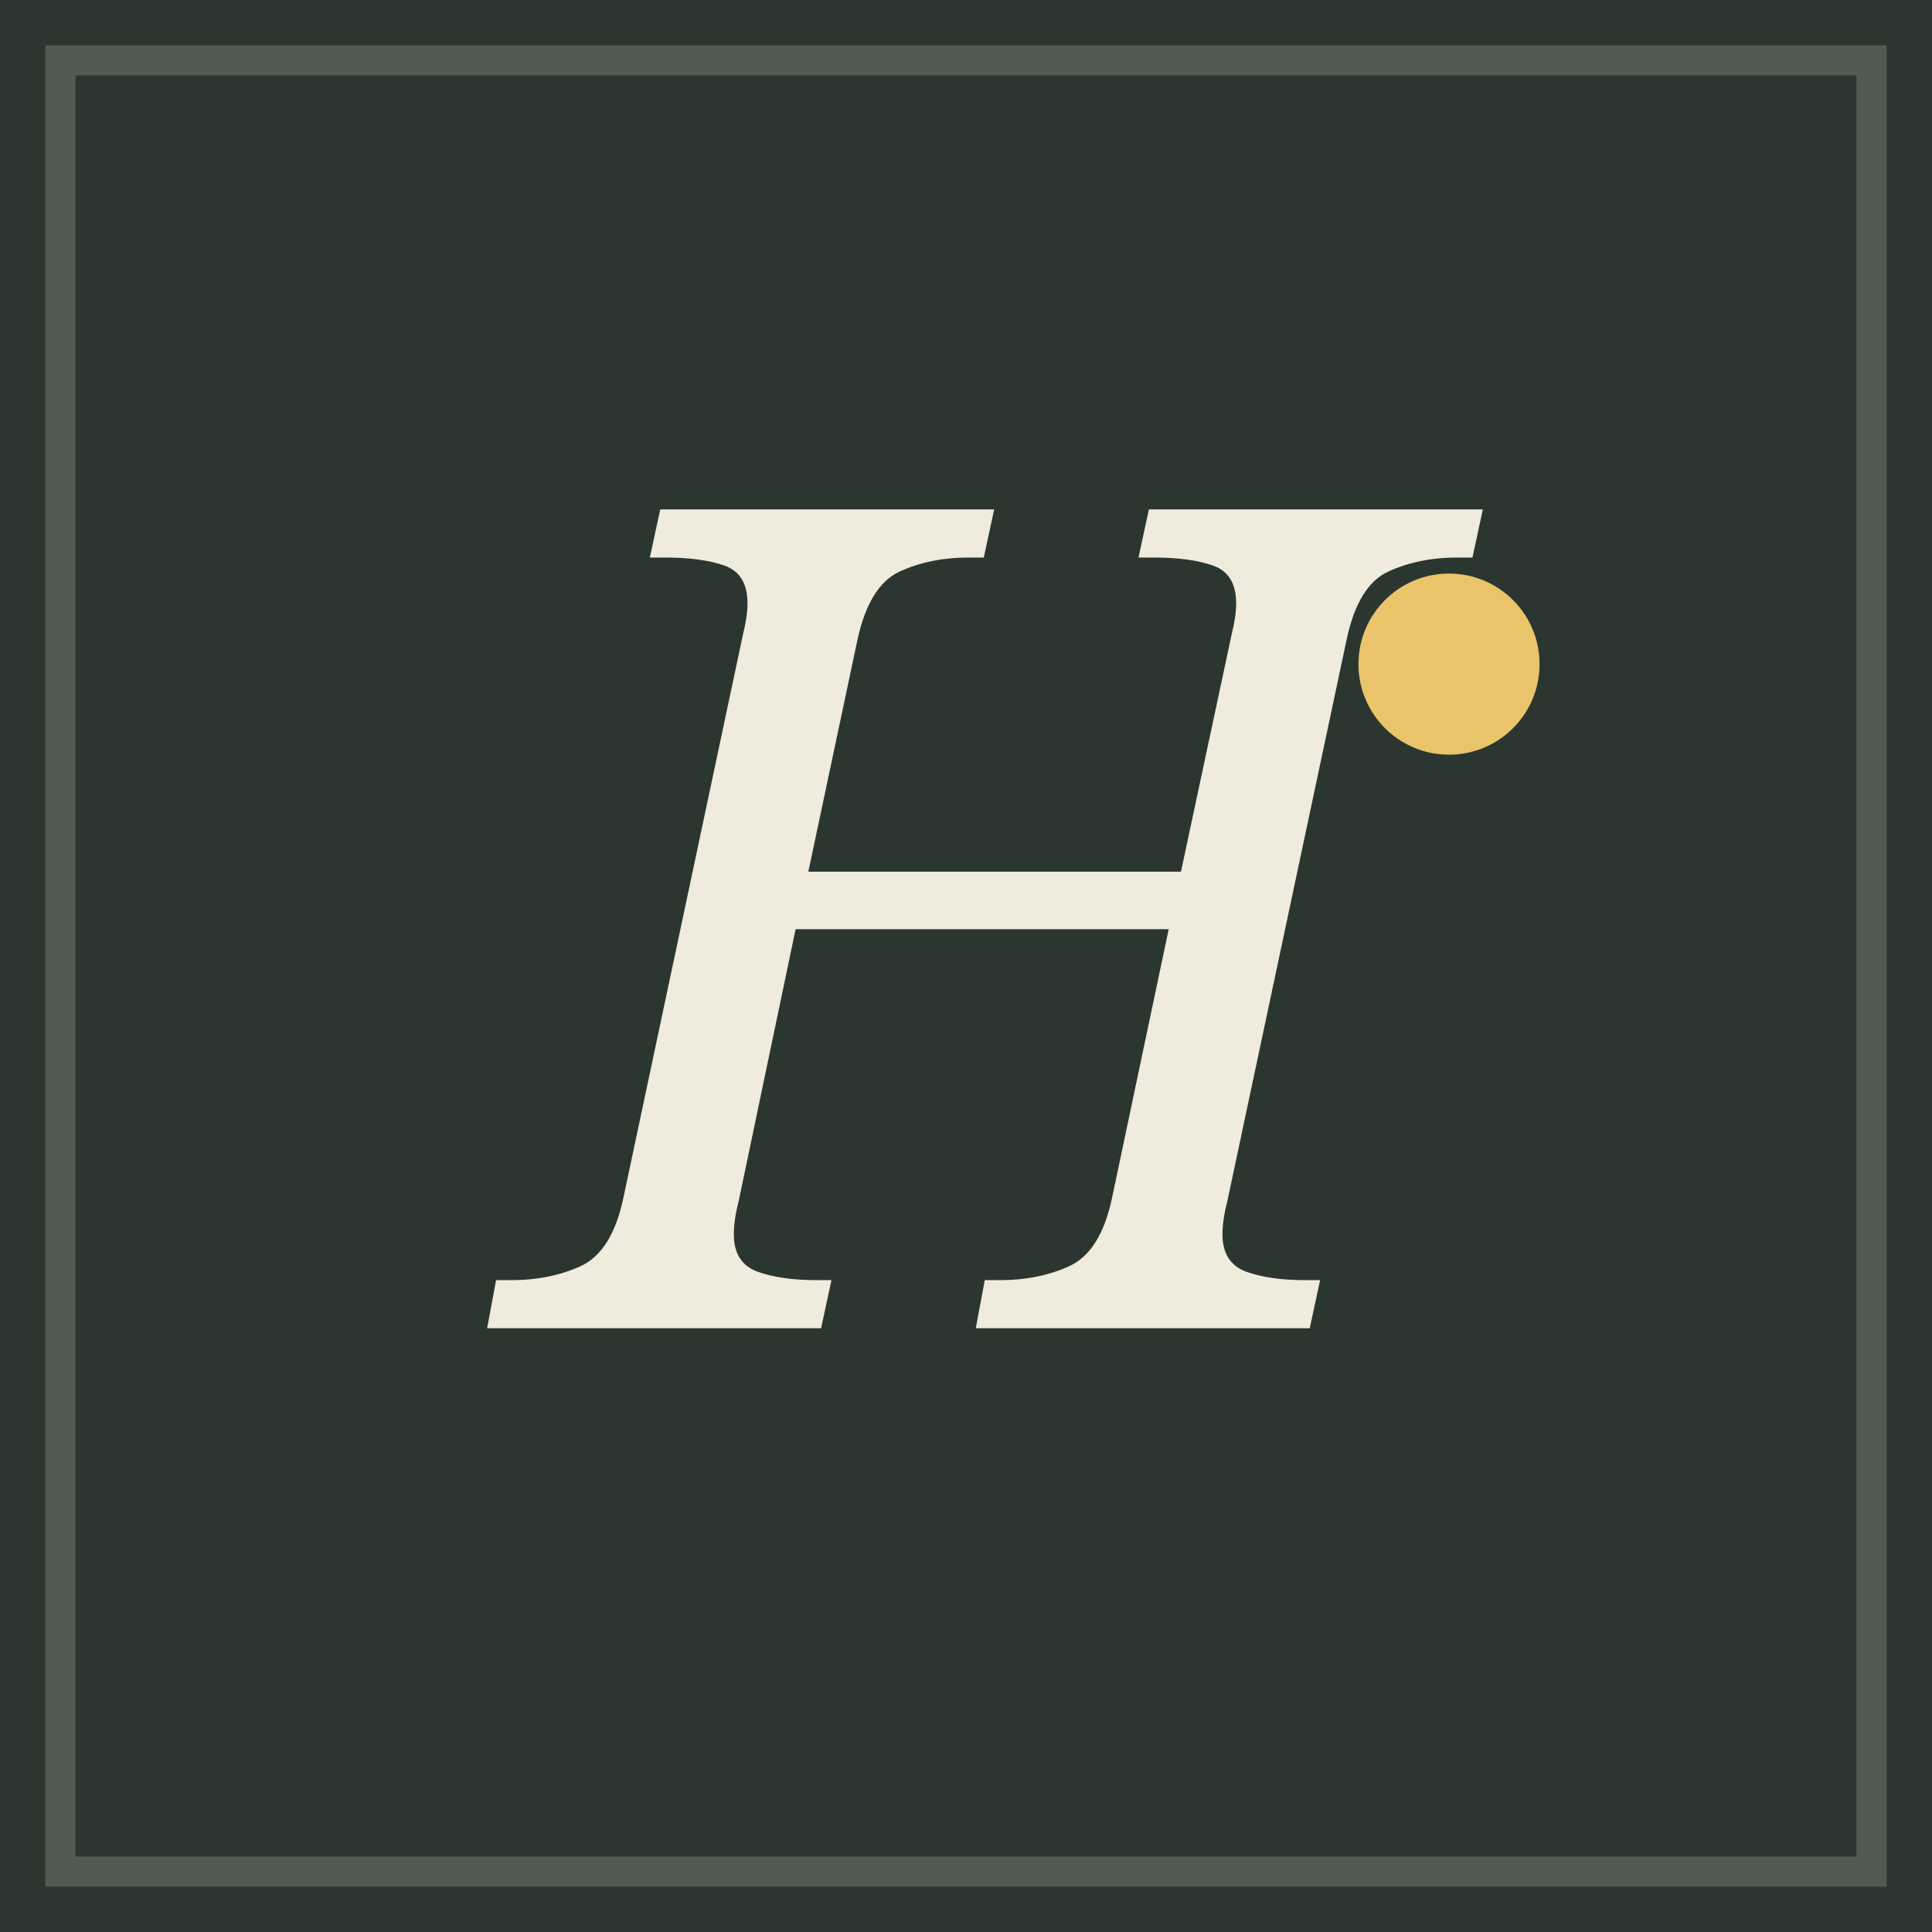
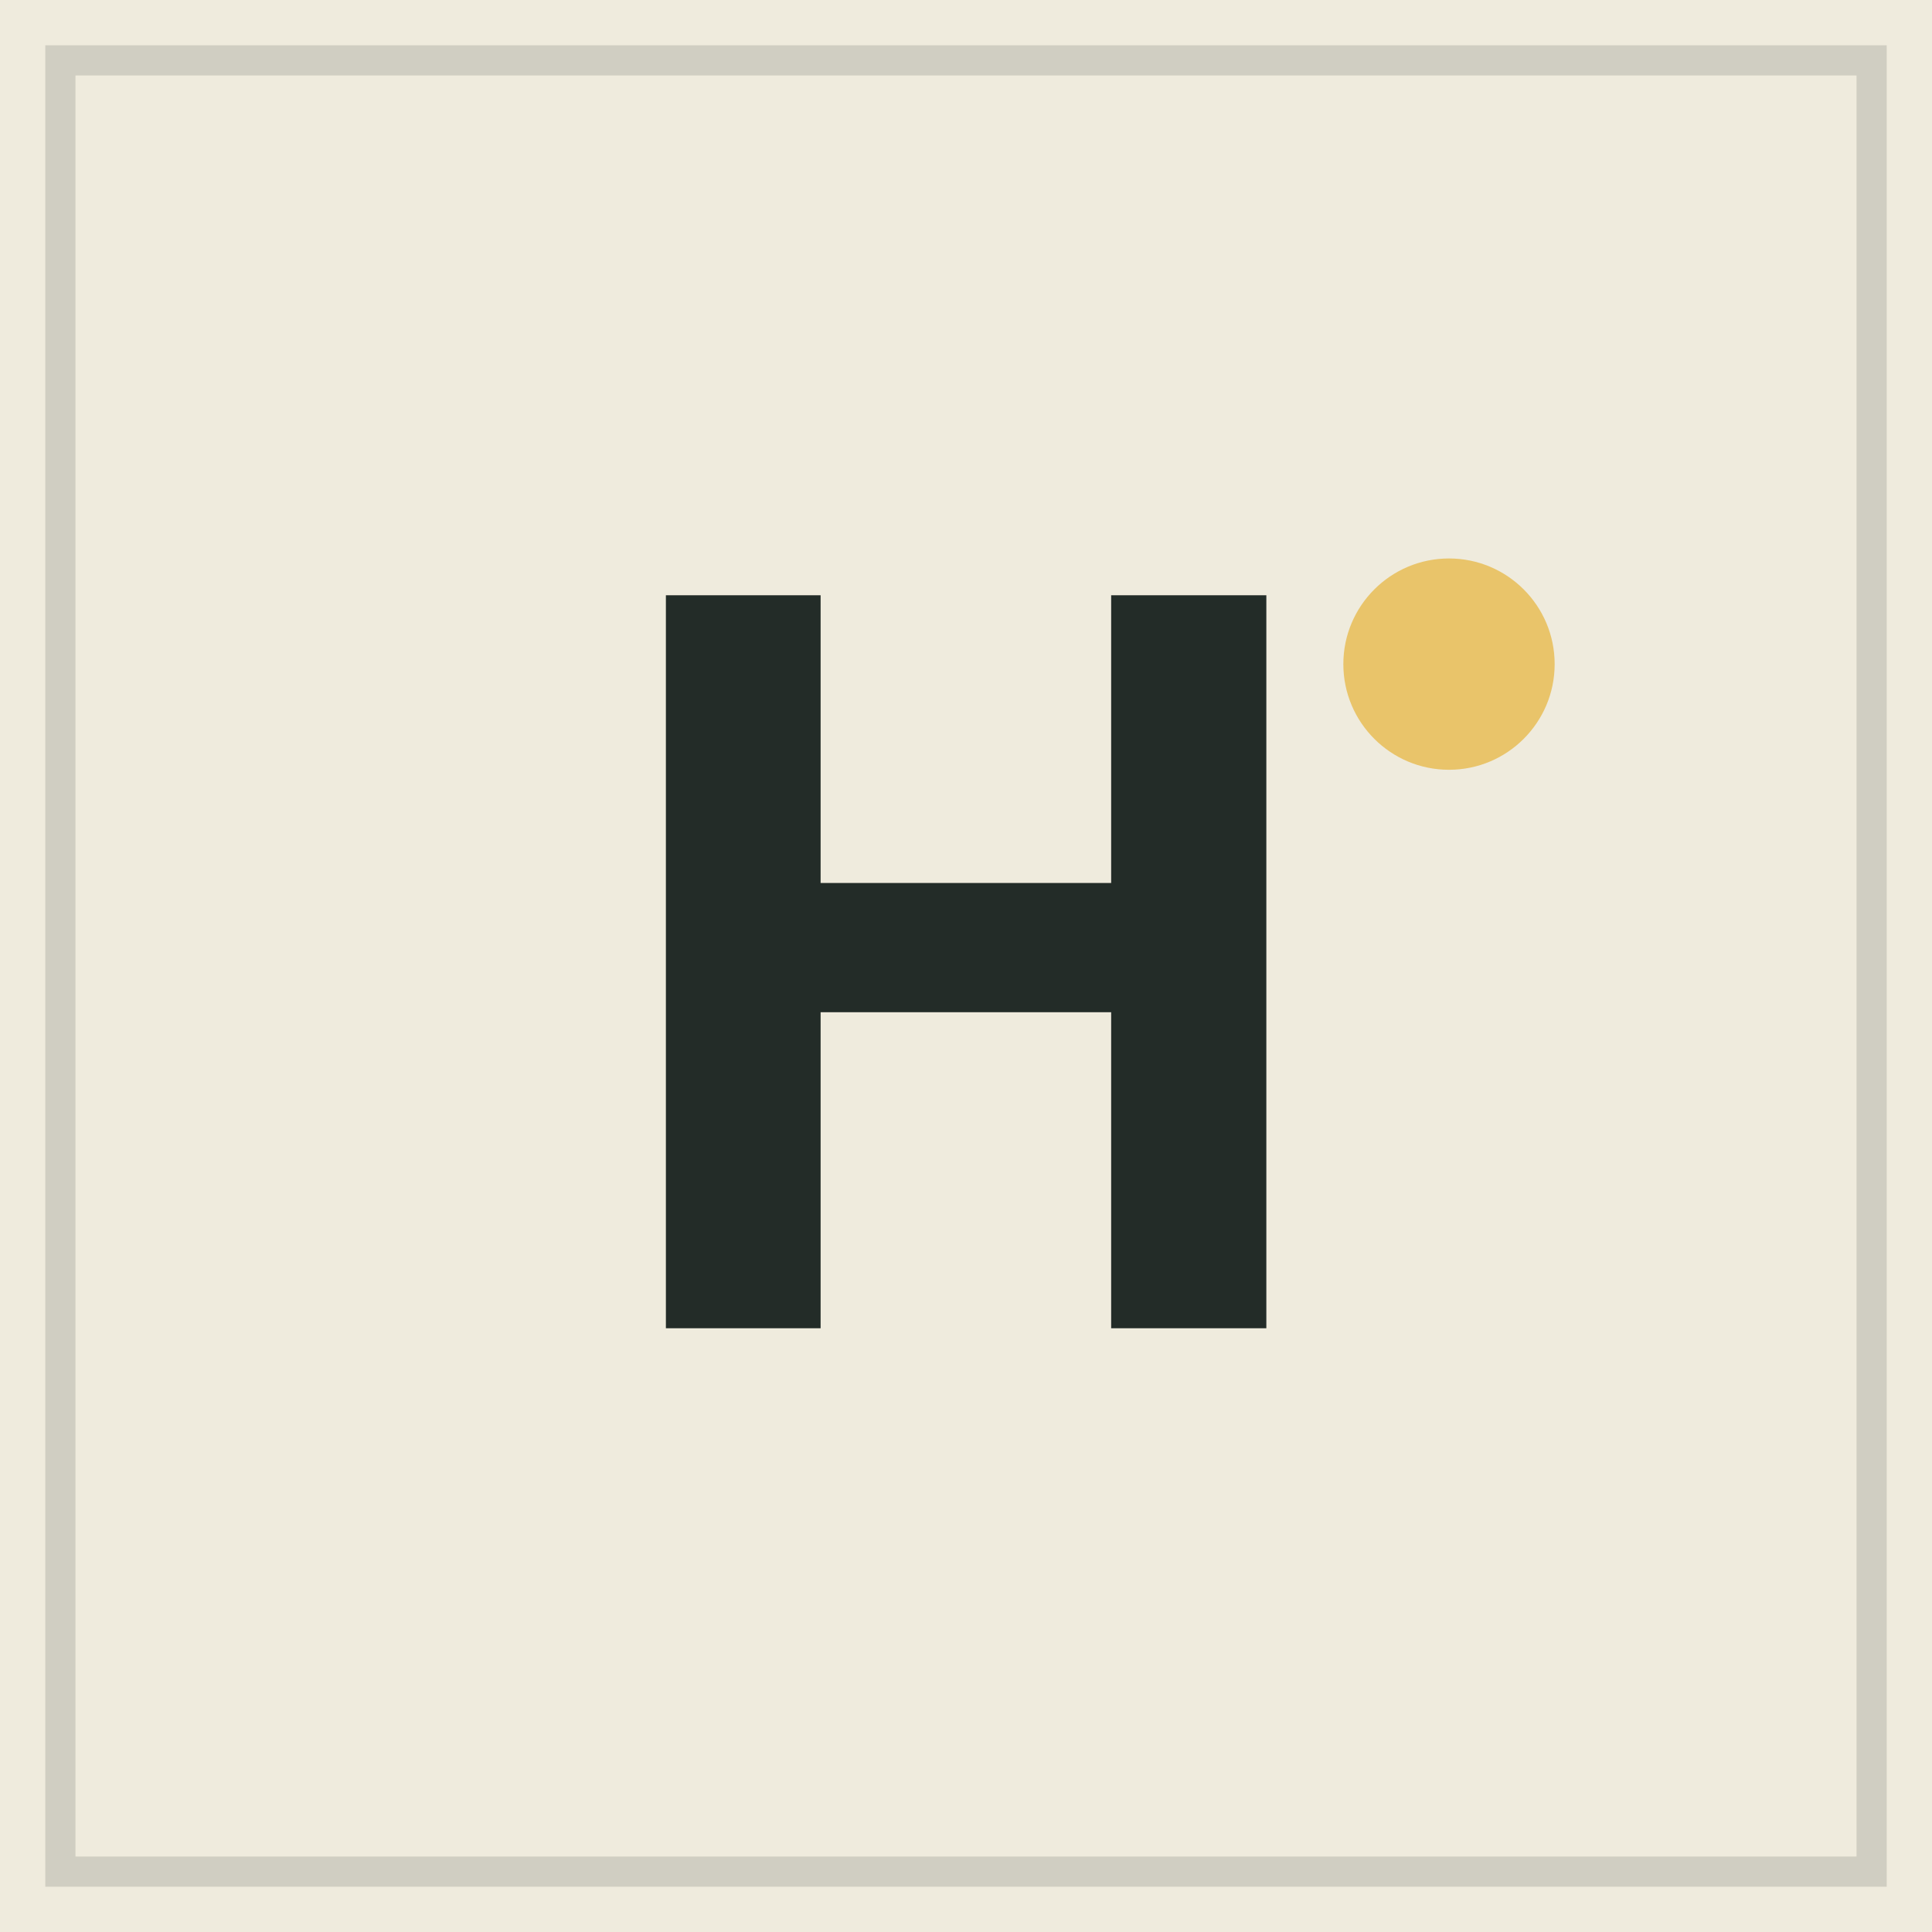
<svg xmlns="http://www.w3.org/2000/svg" viewBox="0 0 64 64">
-   <rect width="64" height="64" fill="#2B3631" />
-   <rect x="2" y="2" width="60" height="60" fill="none" stroke="rgba(239,235,221,0.2)" stroke-width="1" />
-   <text x="32" y="44" font-family="'Instrument Serif', serif" font-size="38" font-style="italic" fill="#EFEBDD" text-anchor="middle">H</text>
-   <circle cx="48" cy="22" r="3" fill="#E9C46A" />
+   <rect width="64" height="64" fill="#EFEBDD" />
+   <rect x="2" y="2" width="60" height="60" fill="none" stroke="rgba(35,44,40,0.15)" stroke-width="1" />
+   <text x="32" y="44" font-family="'Plus Jakarta Sans', sans-serif" font-size="34" font-weight="800" fill="#232C28" text-anchor="middle">H</text>
+   <circle cx="48" cy="22" r="3.5" fill="#E9C46A" />
</svg>
